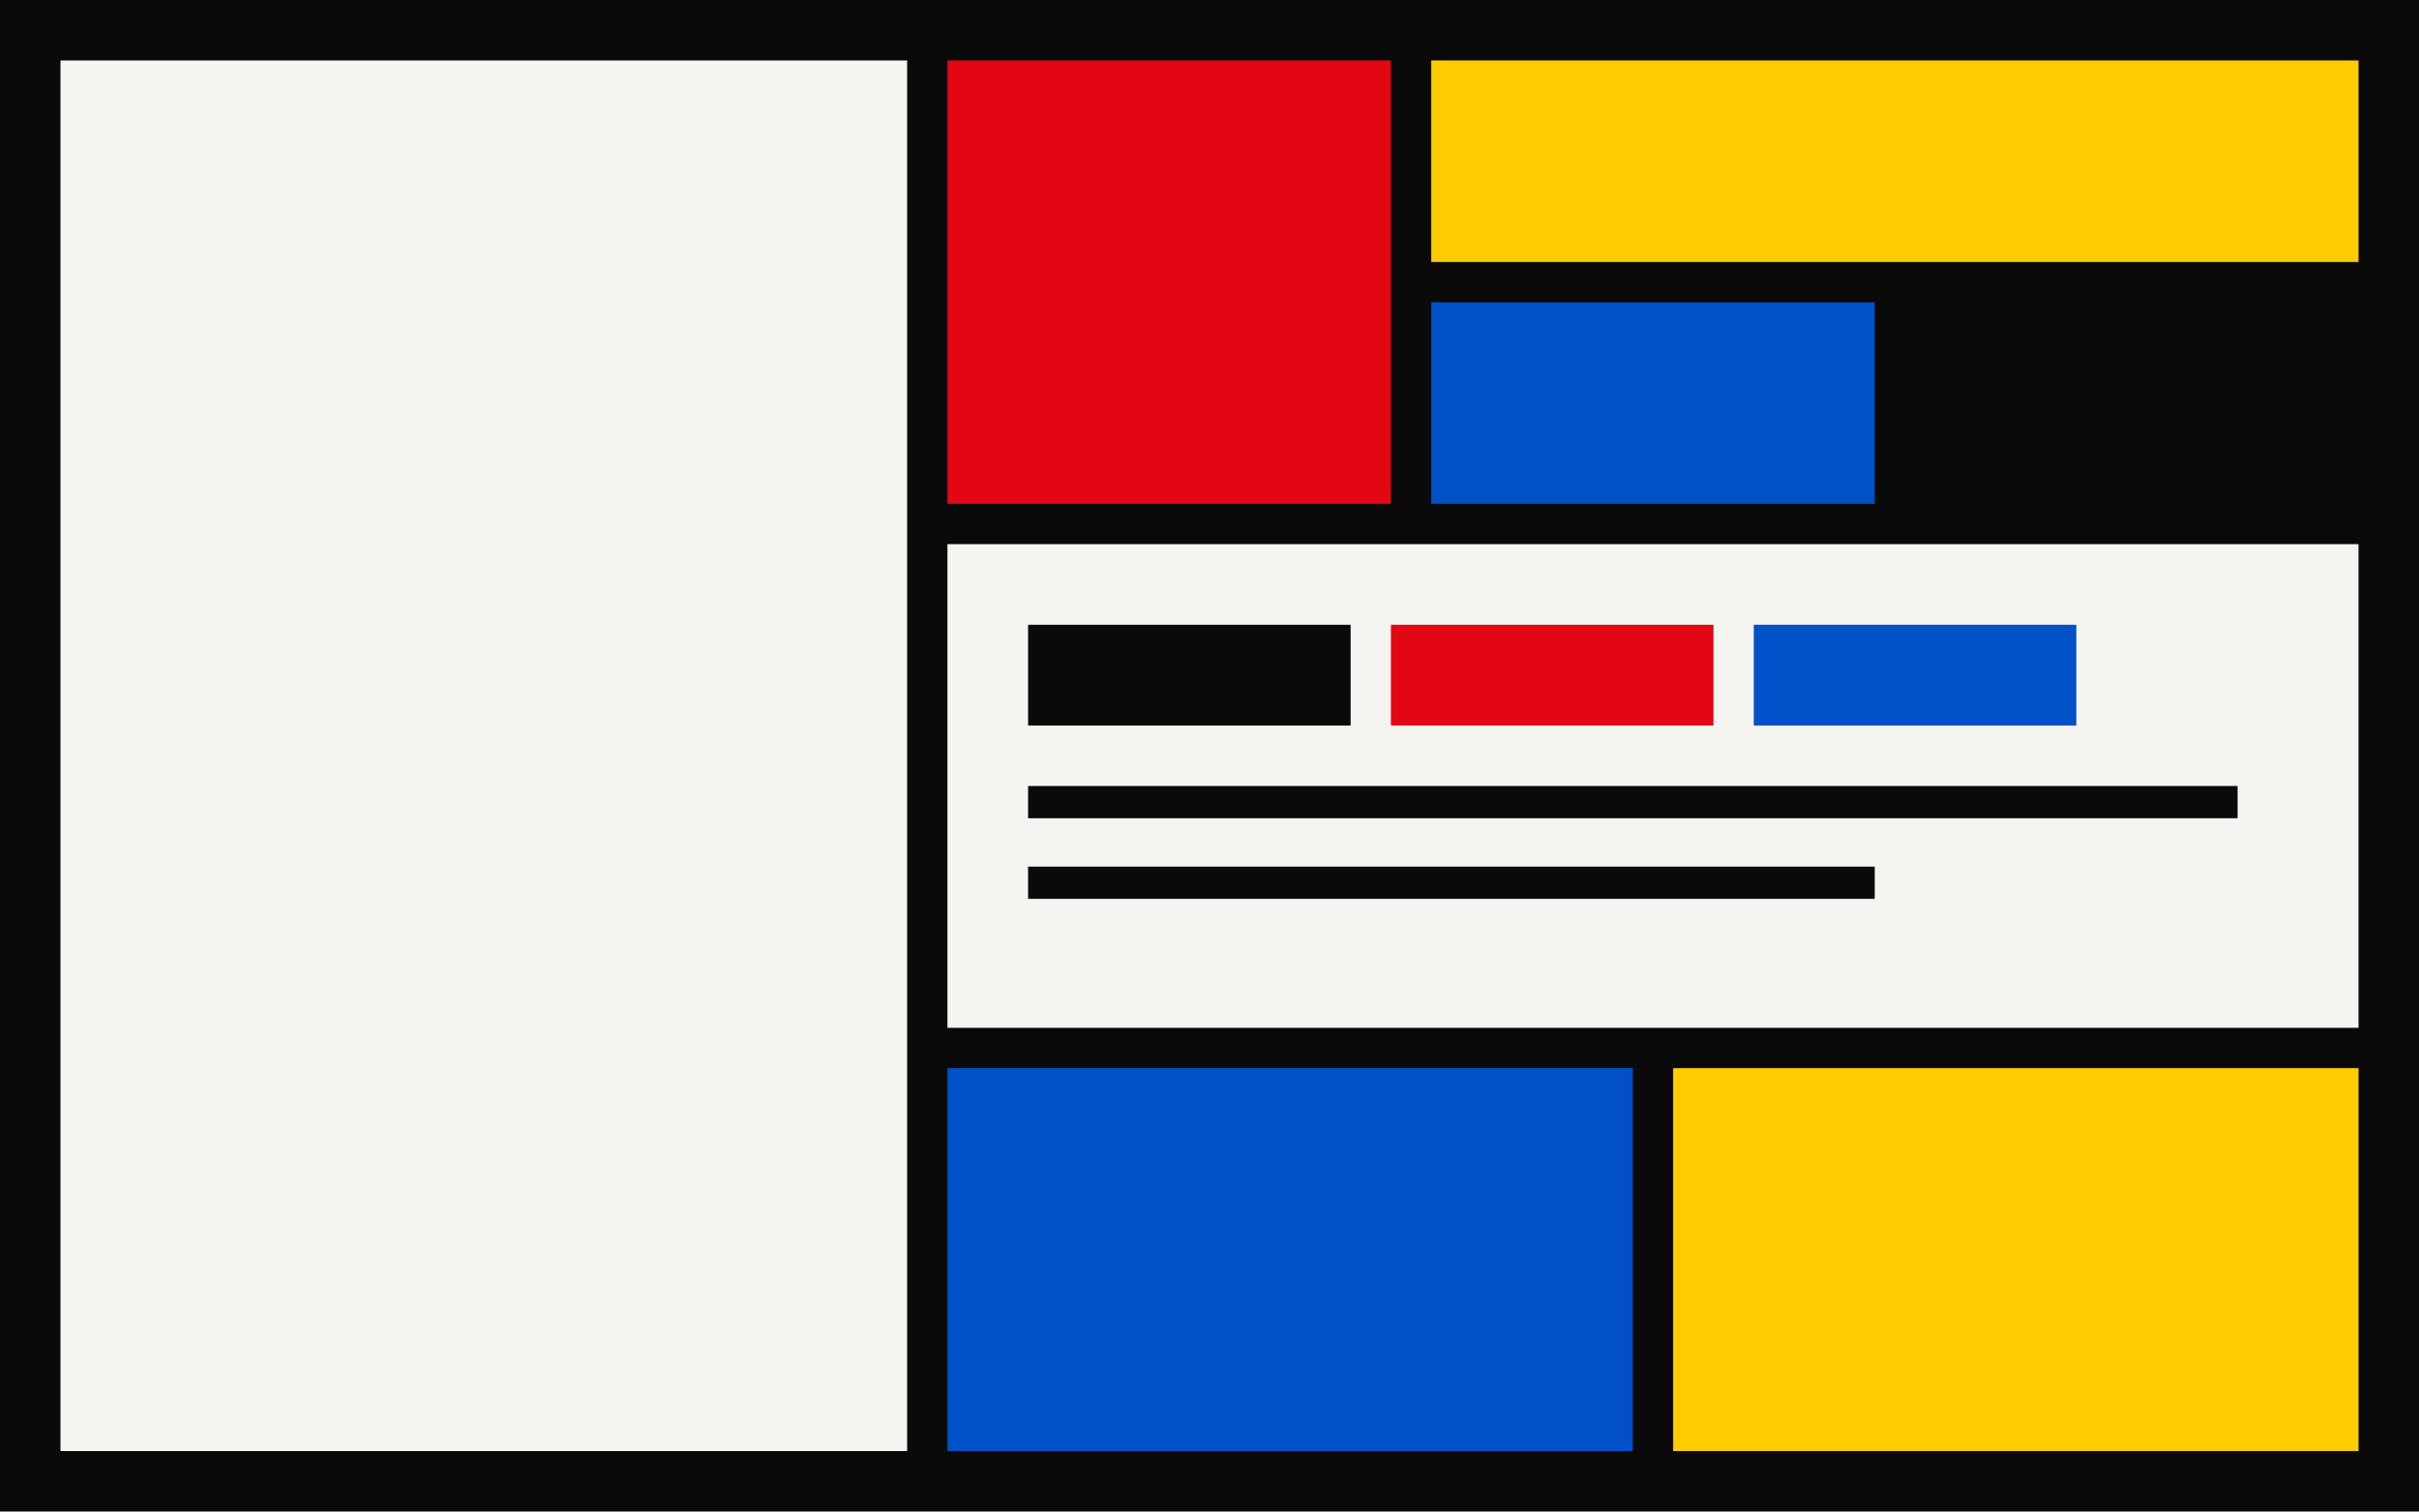
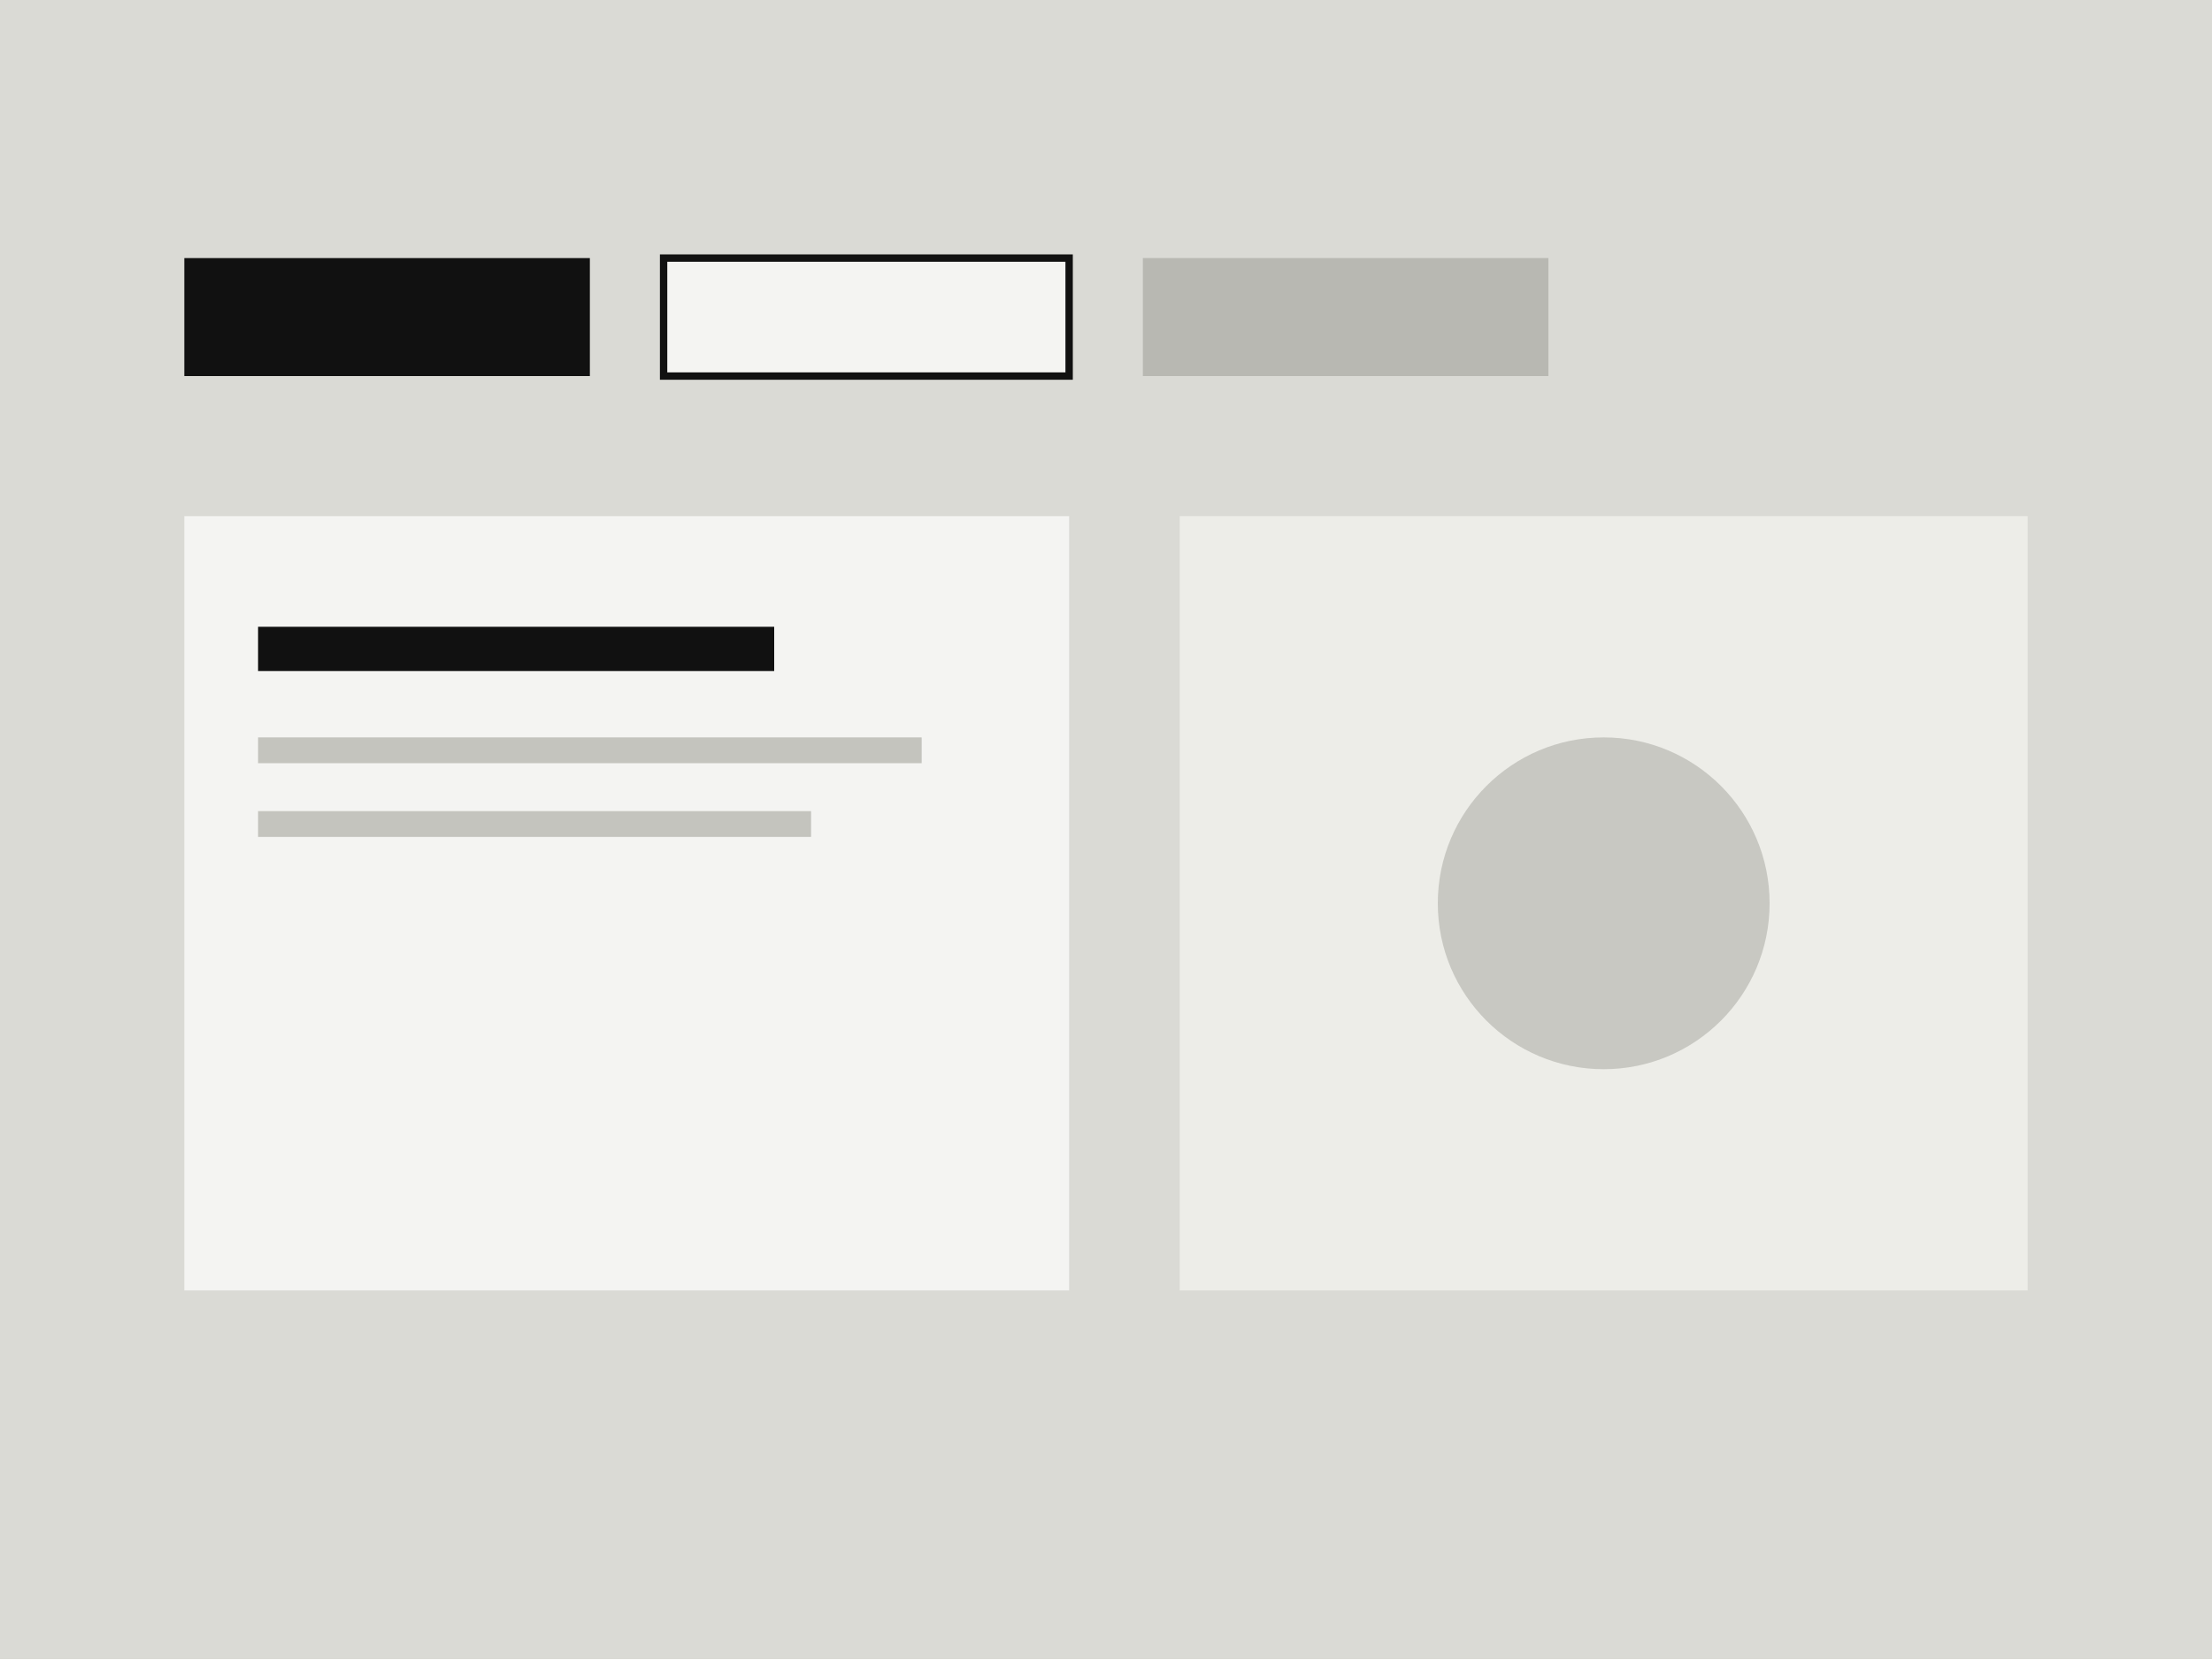
- <svg xmlns="http://www.w3.org/2000/svg" width="1200" height="750" viewBox="0 0 1200 750" fill="none">
-   <rect width="1200" height="750" fill="#0A0A0A" />
-   <rect x="30" y="30" width="420" height="690" fill="#F4F4F1" />
-   <rect x="470" y="30" width="220" height="220" fill="#E30613" />
-   <rect x="710" y="30" width="460" height="100" fill="#FFCC00" />
-   <rect x="710" y="150" width="220" height="100" fill="#0050C8" />
-   <rect x="950" y="150" width="220" height="100" fill="#0A0A0A" />
-   <rect x="470" y="270" width="700" height="240" fill="#F4F4F1" />
-   <rect x="510" y="310" width="160" height="50" fill="#0A0A0A" />
-   <rect x="690" y="310" width="160" height="50" fill="#E30613" />
-   <rect x="870" y="310" width="160" height="50" fill="#0050C8" />
-   <rect x="510" y="390" width="600" height="16" fill="#0A0A0A" />
-   <rect x="510" y="430" width="420" height="16" fill="#0A0A0A" />
-   <rect x="470" y="530" width="340" height="190" fill="#0050C8" />
-   <rect x="830" y="530" width="340" height="190" fill="#FFCC00" />
+ <svg xmlns="http://www.w3.org/2000/svg" width="1200" height="900" viewBox="0 0 1200 900" fill="none">
+   <rect width="1200" height="900" fill="#DADAD5" />
+   <rect x="100" y="140" width="220" height="64" fill="#111" />
+   <rect x="360" y="140" width="220" height="64" fill="#F4F4F2" stroke="#111" stroke-width="4" />
+   <rect x="620" y="140" width="220" height="64" fill="#B8B8B2" />
+   <rect x="100" y="280" width="480" height="420" fill="#F4F4F2" />
+   <rect x="140" y="340" width="280" height="24" fill="#111" />
+   <rect x="140" y="400" width="360" height="14" fill="#C4C4BE" />
+   <rect x="140" y="440" width="300" height="14" fill="#C4C4BE" />
+   <rect x="640" y="280" width="460" height="420" fill="#EDEDE8" />
+   <circle cx="870" cy="490" r="90" fill="#C8C8C2" />
</svg>
